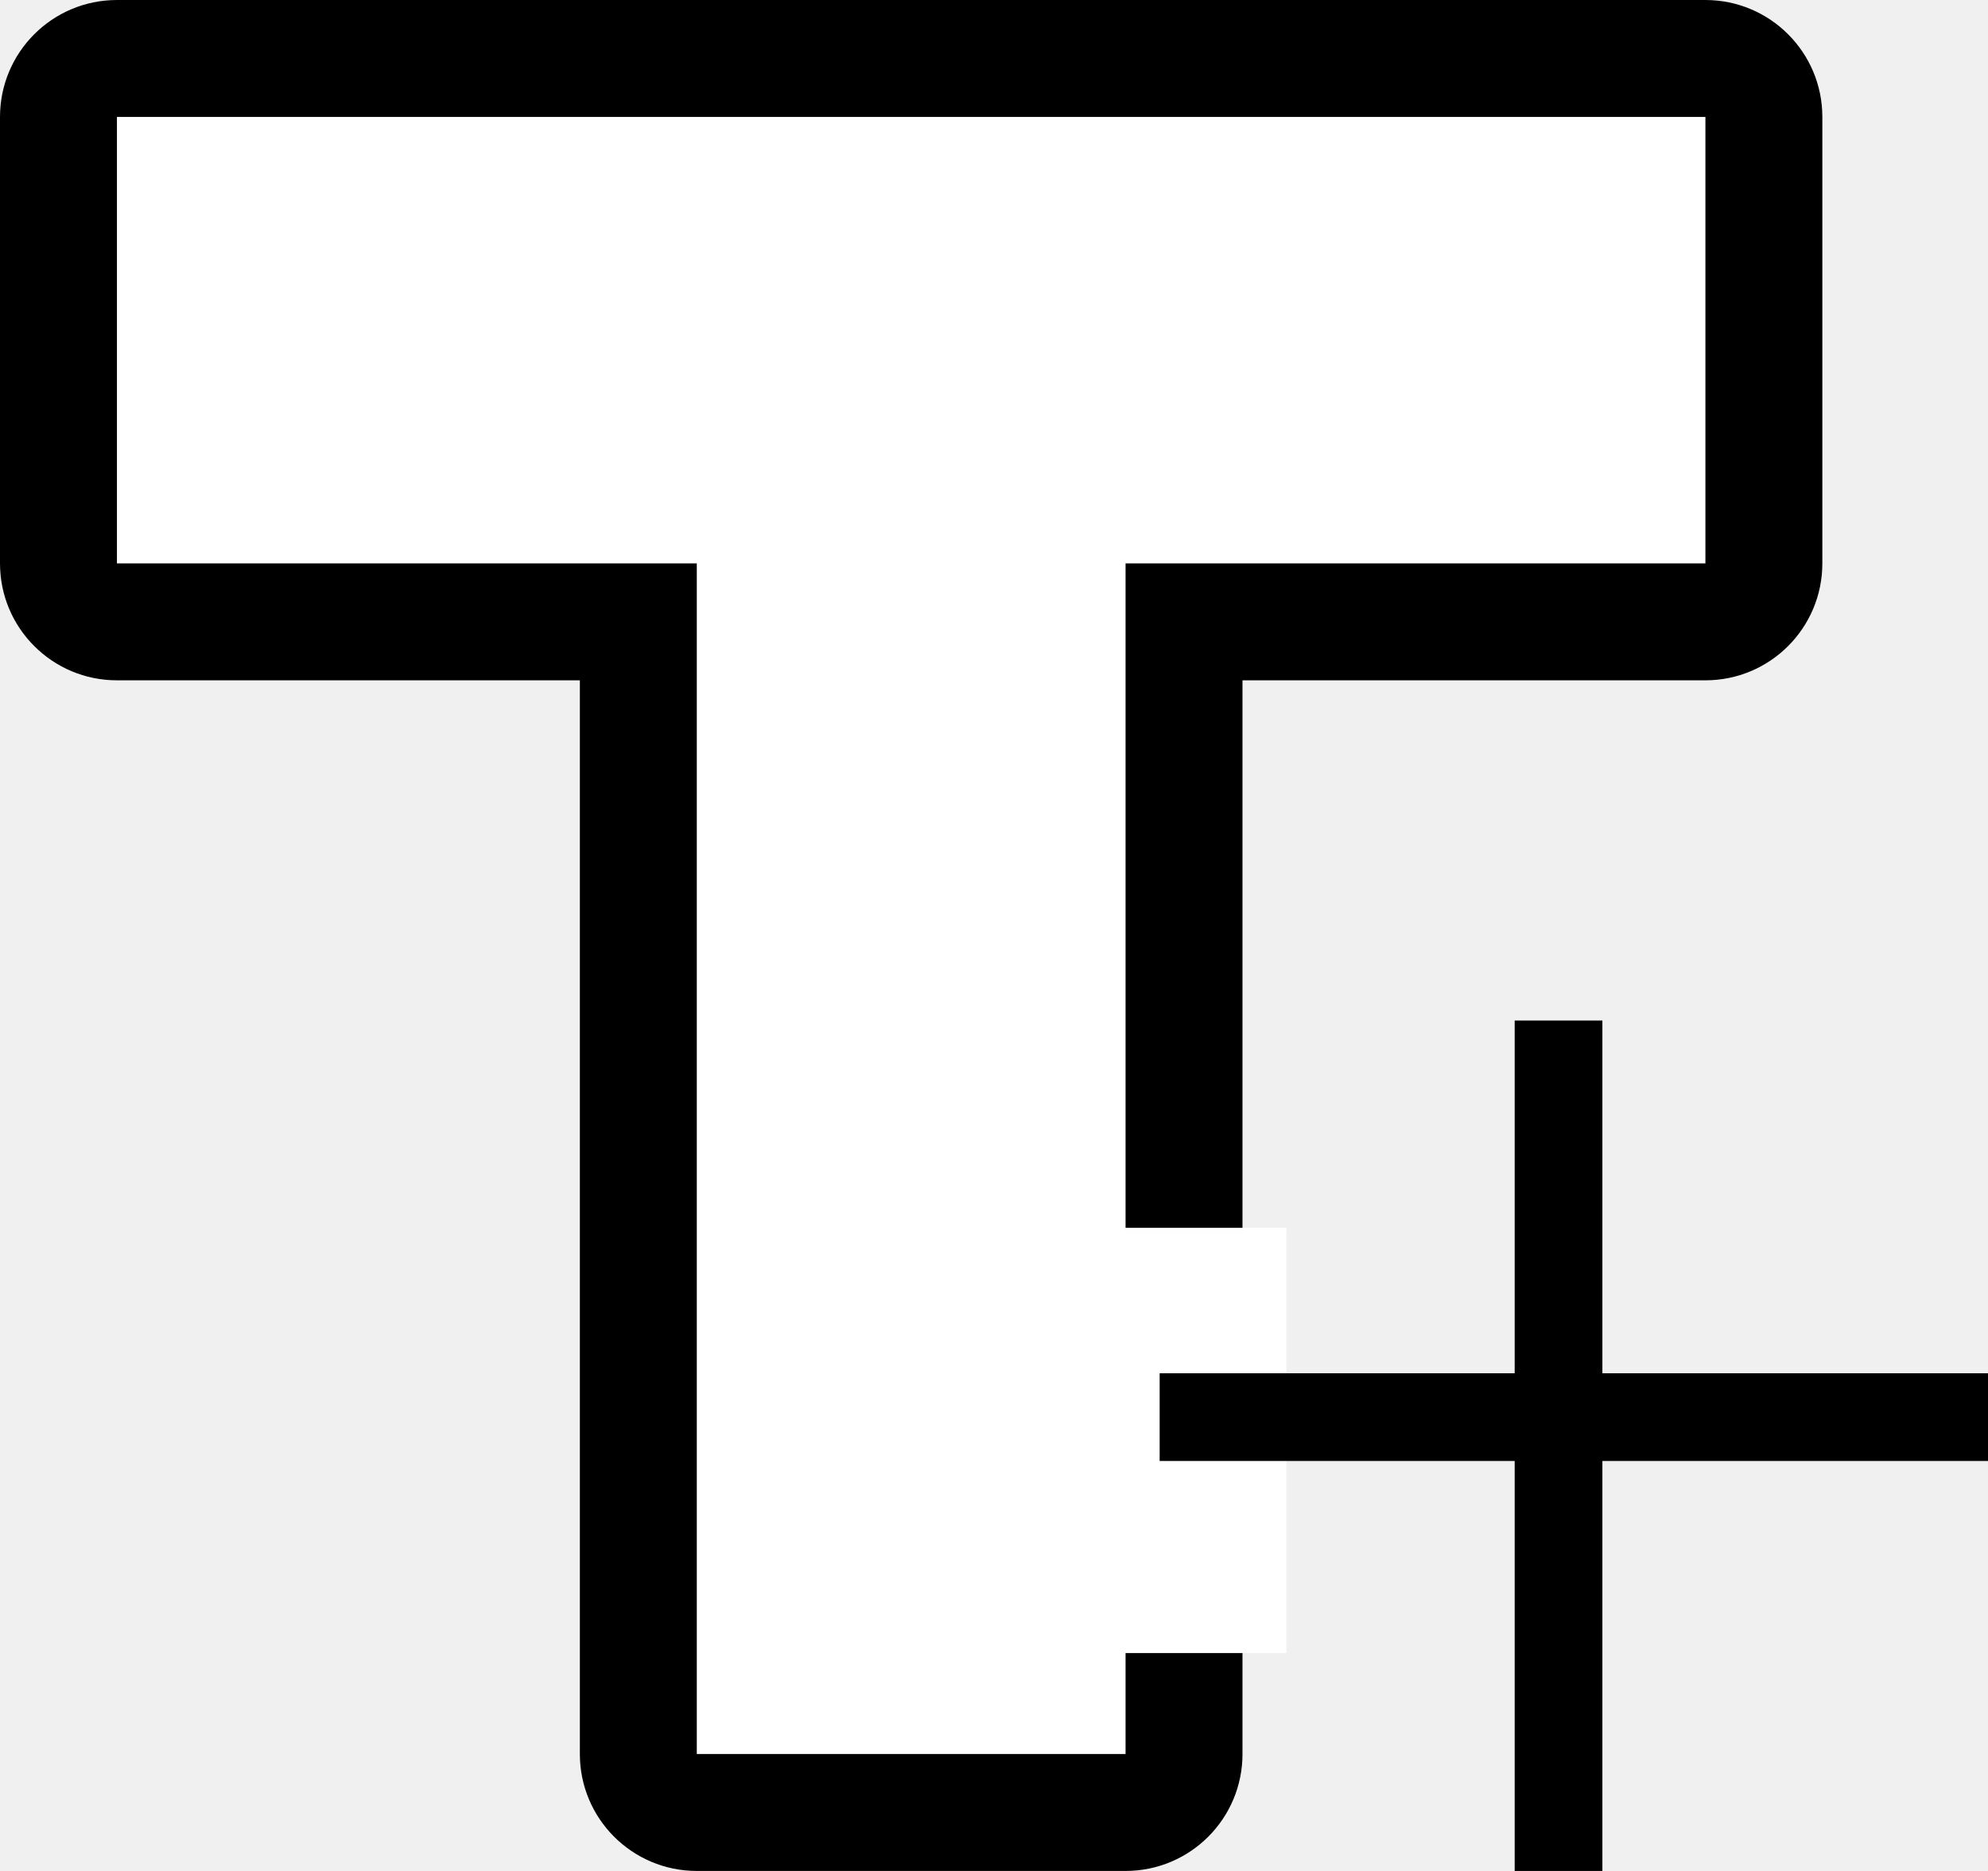
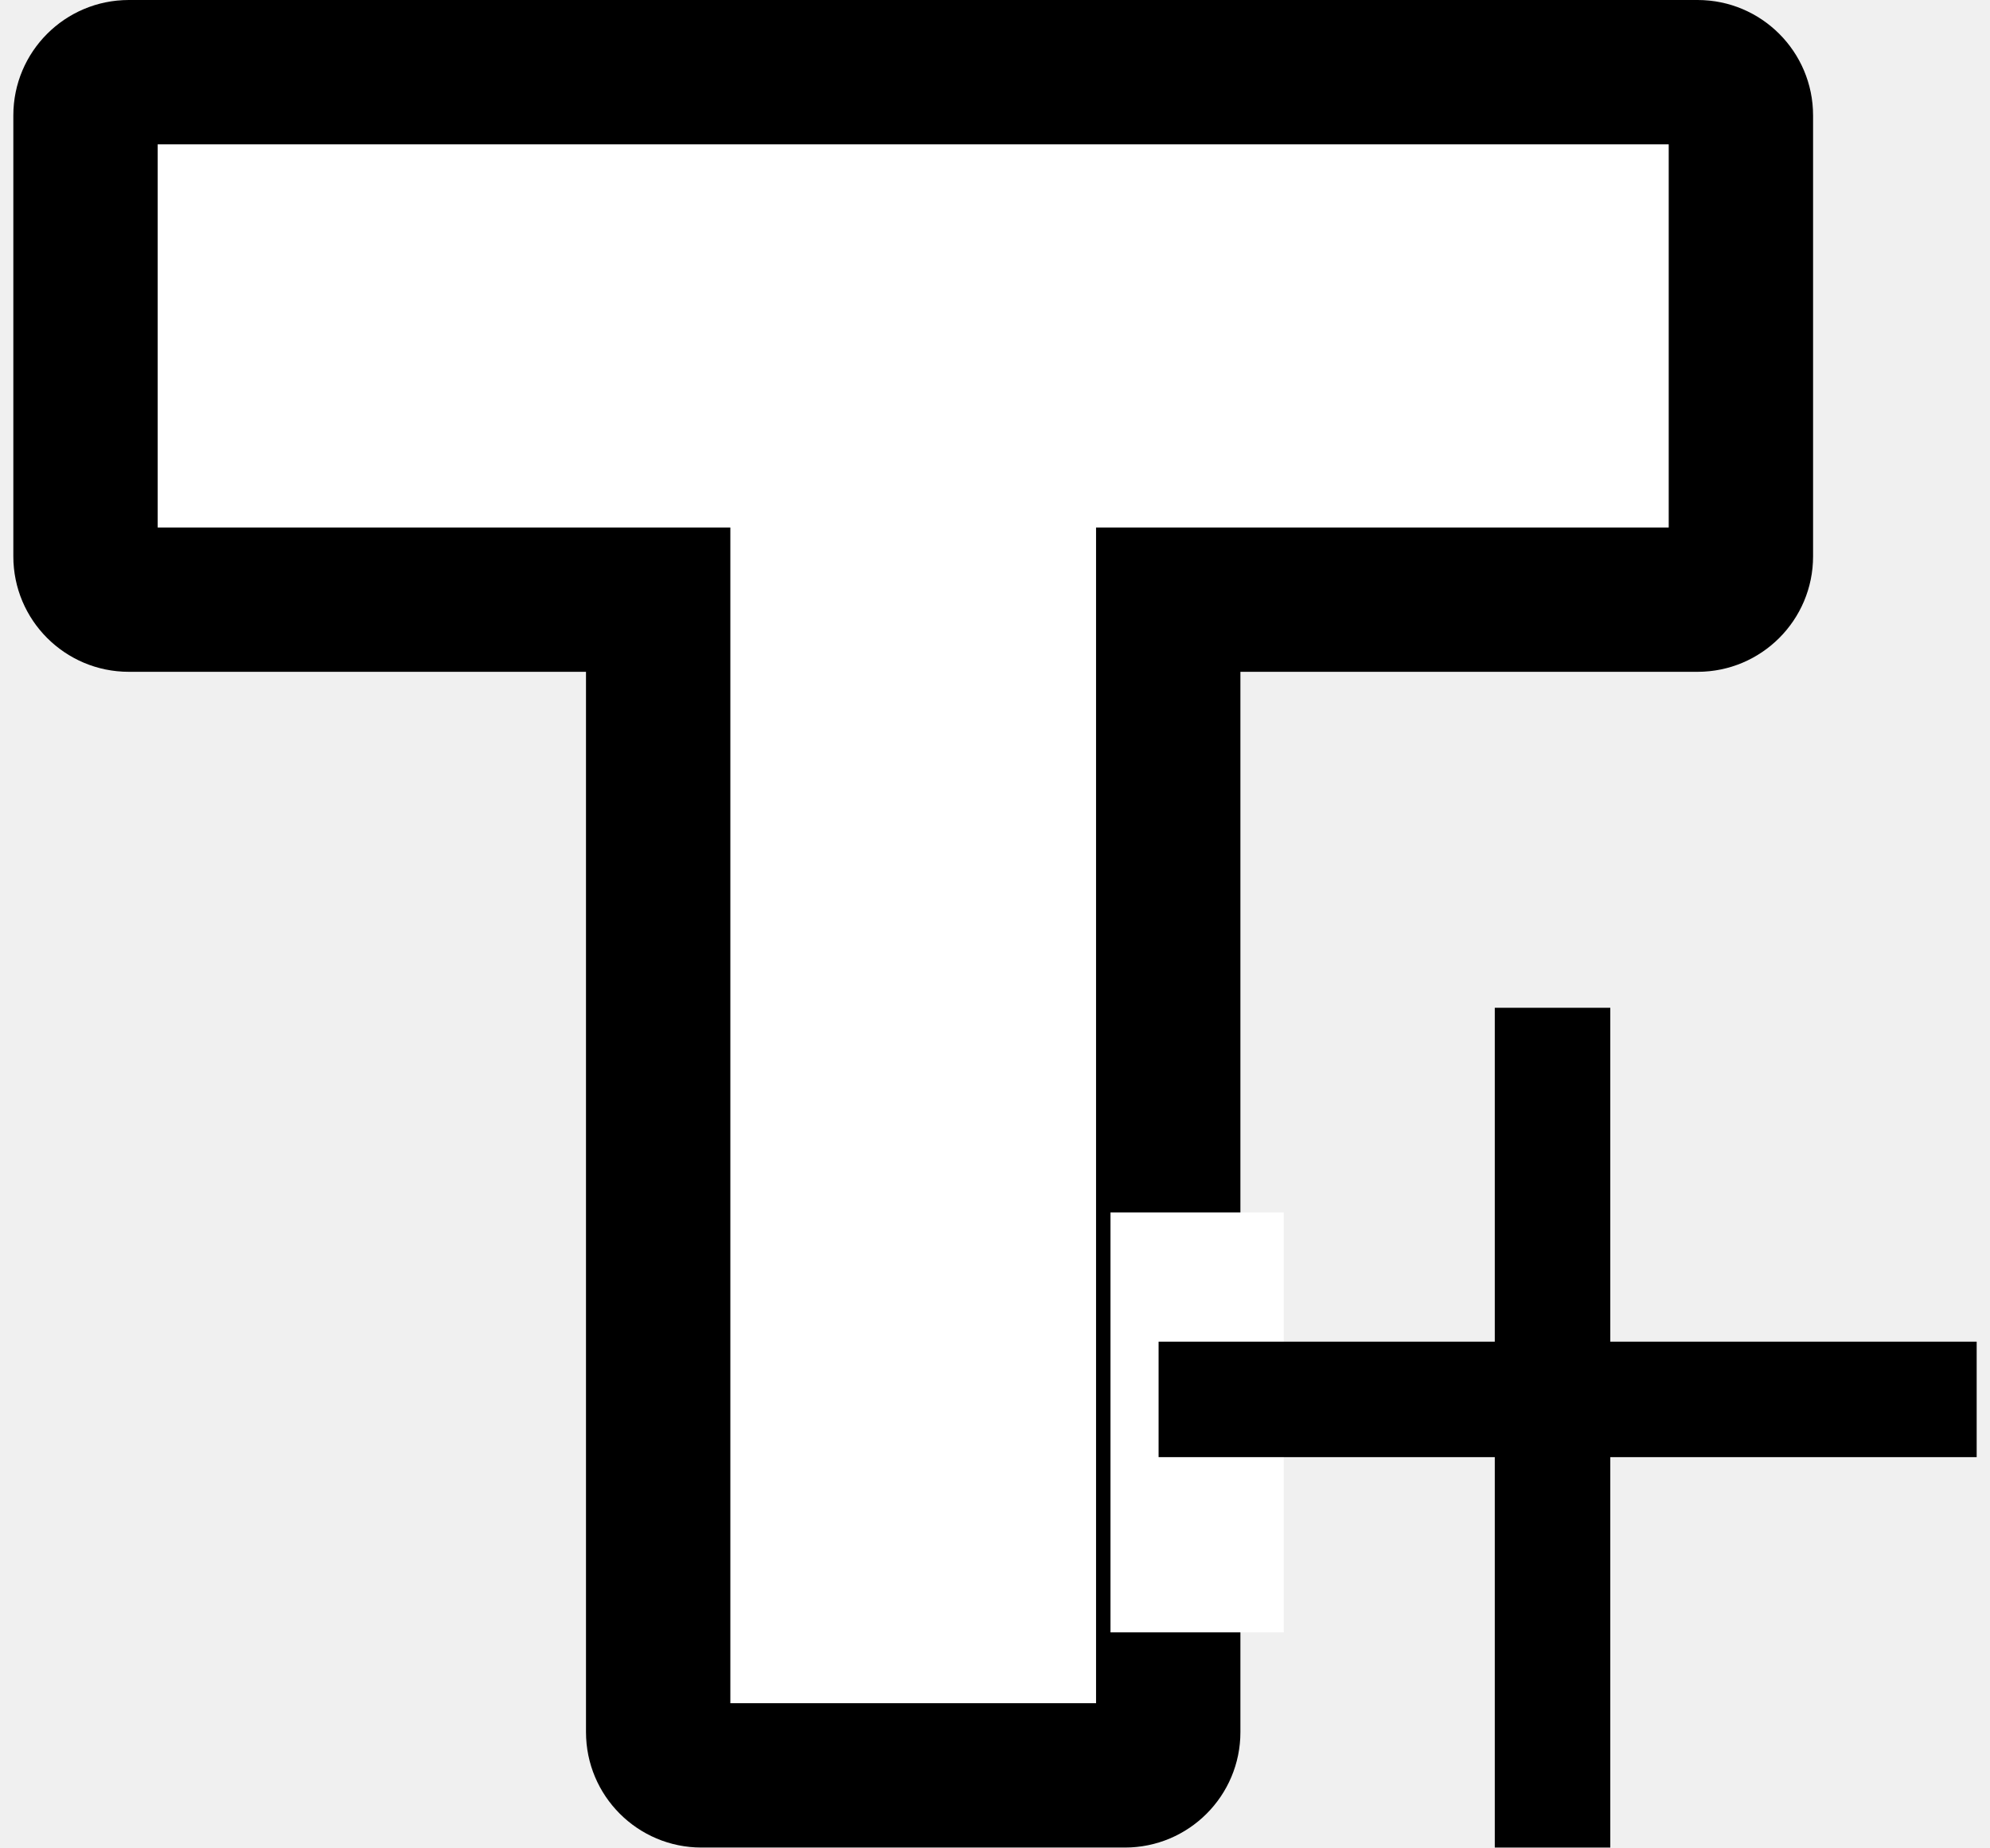
- <svg xmlns="http://www.w3.org/2000/svg" width="34" height="32" viewBox="0 0 34 32" fill="none">
+ <svg xmlns="http://www.w3.org/2000/svg" width="28" height="26" viewBox="0 0 34 32" fill="none">
  <mask id="path-1-inside-1_1207_1905" fill="white">
    <path fill-rule="evenodd" clip-rule="evenodd" d="M2 0C0.895 0 0 0.895 0 2V9.636C0 10.741 0.895 11.636 2 11.636H9.917V30C9.917 31.105 10.812 32 11.917 32H19.25C20.355 32 21.25 31.105 21.25 30V11.636H29.167C30.271 11.636 31.167 10.741 31.167 9.636V2C31.167 0.895 30.271 0 29.167 0H19.25H11.917H2Z" />
  </mask>
  <path fill-rule="evenodd" clip-rule="evenodd" d="M2 0C0.895 0 0 0.895 0 2V9.636C0 10.741 0.895 11.636 2 11.636H9.917V30C9.917 31.105 10.812 32 11.917 32H19.25C20.355 32 21.25 31.105 21.25 30V11.636H29.167C30.271 11.636 31.167 10.741 31.167 9.636V2C31.167 0.895 30.271 0 29.167 0H19.25H11.917H2Z" fill="white" />
-   <path d="M9.917 11.636H11.917V9.636H9.917V11.636ZM21.25 11.636V9.636H19.25V11.636H21.25ZM2 2L2 2V-2C-0.209 -2 -2 -0.209 -2 2H2ZM2 9.636V2H-2V9.636H2ZM2 9.636H2H-2C-2 11.845 -0.209 13.636 2 13.636V9.636ZM9.917 9.636H2V13.636H9.917V9.636ZM11.917 30V11.636H7.917V30H11.917ZM11.917 30H11.917H7.917C7.917 32.209 9.708 34 11.917 34V30ZM19.25 30H11.917V34H19.25V30ZM19.25 30V34C21.459 34 23.25 32.209 23.25 30H19.25ZM19.25 11.636V30H23.25V11.636H19.25ZM29.167 9.636H21.25V13.636H29.167V9.636ZM29.167 9.636V9.636V13.636C31.376 13.636 33.167 11.845 33.167 9.636H29.167ZM29.167 2V9.636H33.167V2H29.167ZM29.167 2H29.167H33.167C33.167 -0.209 31.376 -2 29.167 -2V2ZM19.25 2H29.167V-2H19.25V2ZM11.917 2H19.25V-2H11.917V2ZM2 2H11.917V-2H2V2Z" fill="black" mask="url(#path-1-inside-1_1207_1905)" />
+   <path d="M9.917 11.636H12.417V9.136H9.917V11.636ZM21.25 11.636V9.136H18.75V11.636H21.25ZM2.5 2C2.5 2.276 2.276 2.5 2 2.5V-2.5C-0.485 -2.5 -2.5 -0.485 -2.5 2H2.5ZM2.5 9.636V2H-2.5V9.636H2.5ZM2 9.136C2.276 9.136 2.5 9.36 2.5 9.636H-2.5C-2.5 12.122 -0.485 14.136 2 14.136V9.136ZM9.917 9.136H2V14.136H9.917V9.136ZM12.417 30V11.636H7.417V30H12.417ZM11.917 29.5C12.193 29.5 12.417 29.724 12.417 30H7.417C7.417 32.485 9.431 34.5 11.917 34.5V29.5ZM19.25 29.5H11.917V34.5H19.25V29.5ZM18.75 30C18.75 29.724 18.974 29.5 19.25 29.5V34.5C21.735 34.5 23.75 32.485 23.75 30H18.75ZM18.75 11.636V30H23.75V11.636H18.75ZM29.167 9.136H21.25V14.136H29.167V9.136ZM28.667 9.636C28.667 9.36 28.89 9.136 29.167 9.136V14.136C31.652 14.136 33.667 12.122 33.667 9.636H28.667ZM28.667 2V9.636H33.667V2H28.667ZM29.167 2.5C28.89 2.5 28.667 2.276 28.667 2H33.667C33.667 -0.485 31.652 -2.5 29.167 -2.5V2.5ZM19.25 2.5H29.167V-2.5H19.25V2.5ZM11.917 2.5H19.25V-2.5H11.917V2.5ZM2 2.5H11.917V-2.5H2V2.5Z" fill="black" mask="url(#path-1-inside-1_1207_1905)" />
  <line x1="20.5" y1="21" x2="20.5" y2="28.273" stroke="white" stroke-width="3" />
-   <line x1="26.655" y1="17.455" x2="26.655" y2="32" stroke="black" stroke-width="1.5" />
-   <line x1="34" y1="24.238" x2="19.833" y2="24.238" stroke="black" stroke-width="1.5" />
+   <line x1="26.655" y1="17.455" x2="26.655" y2="32" stroke="black" stroke-width="2" />
+   <line x1="34" y1="24.238" x2="19.833" y2="24.238" stroke="black" stroke-width="2" />
</svg>
